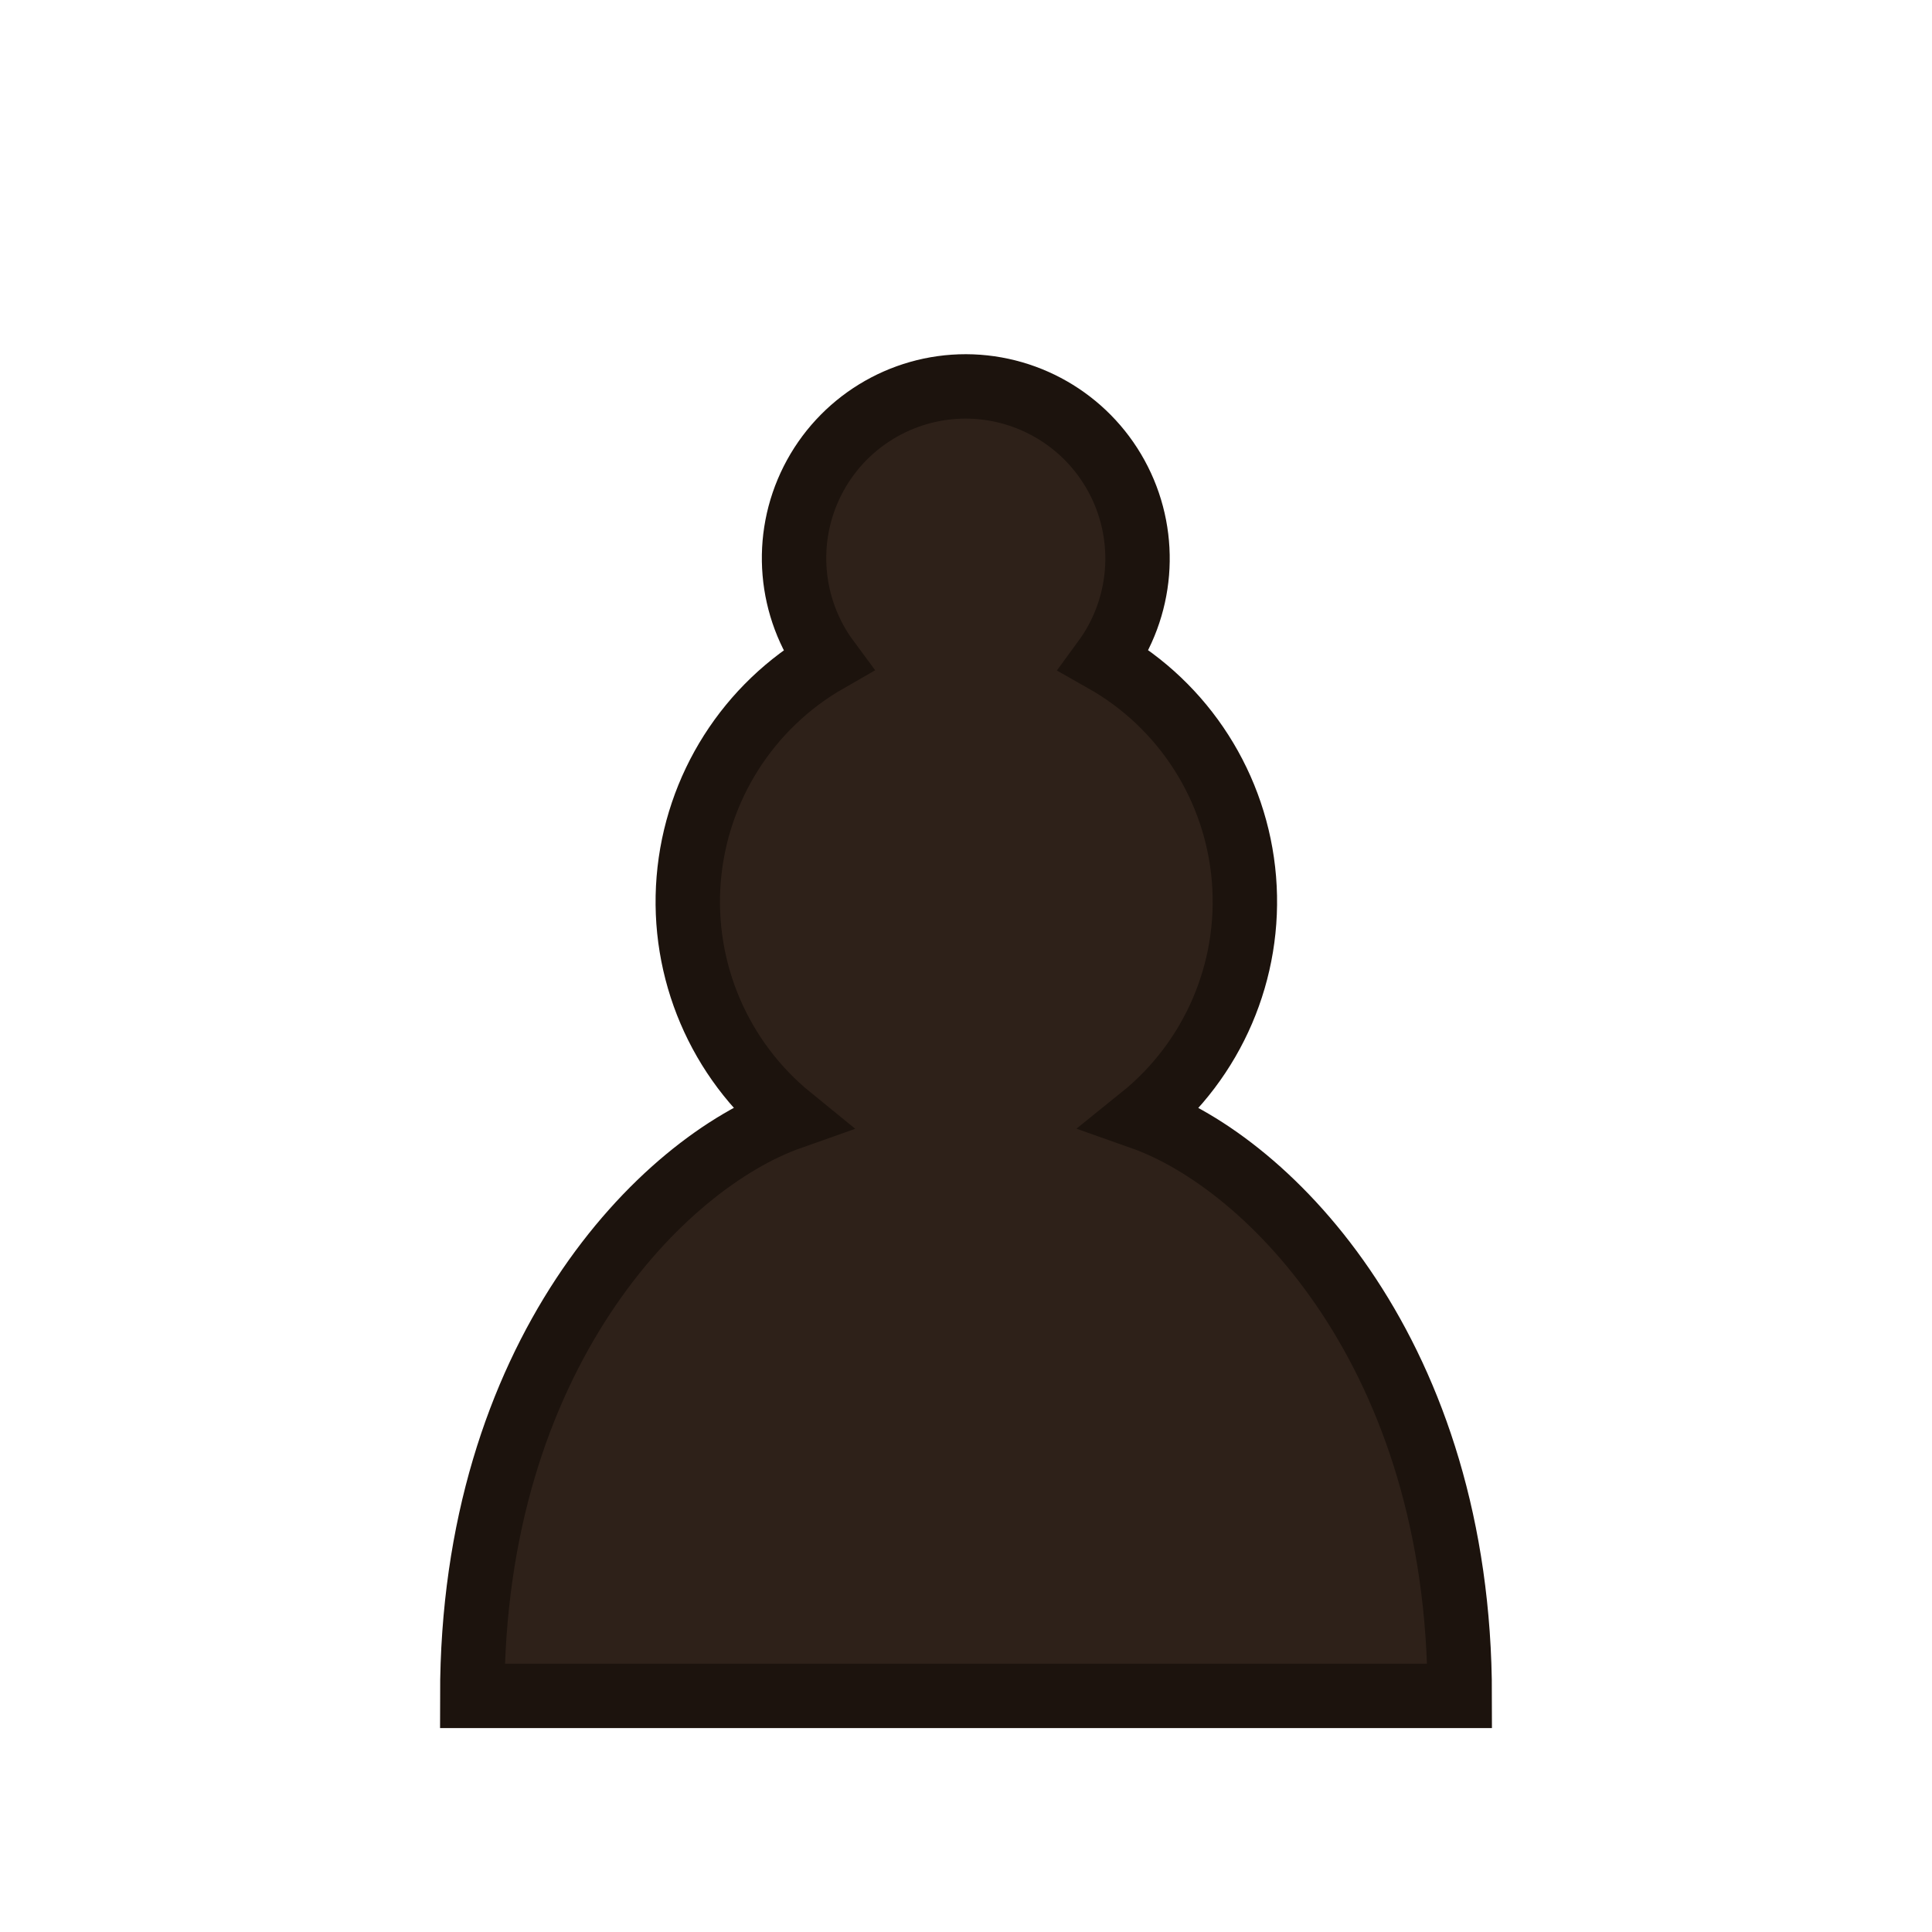
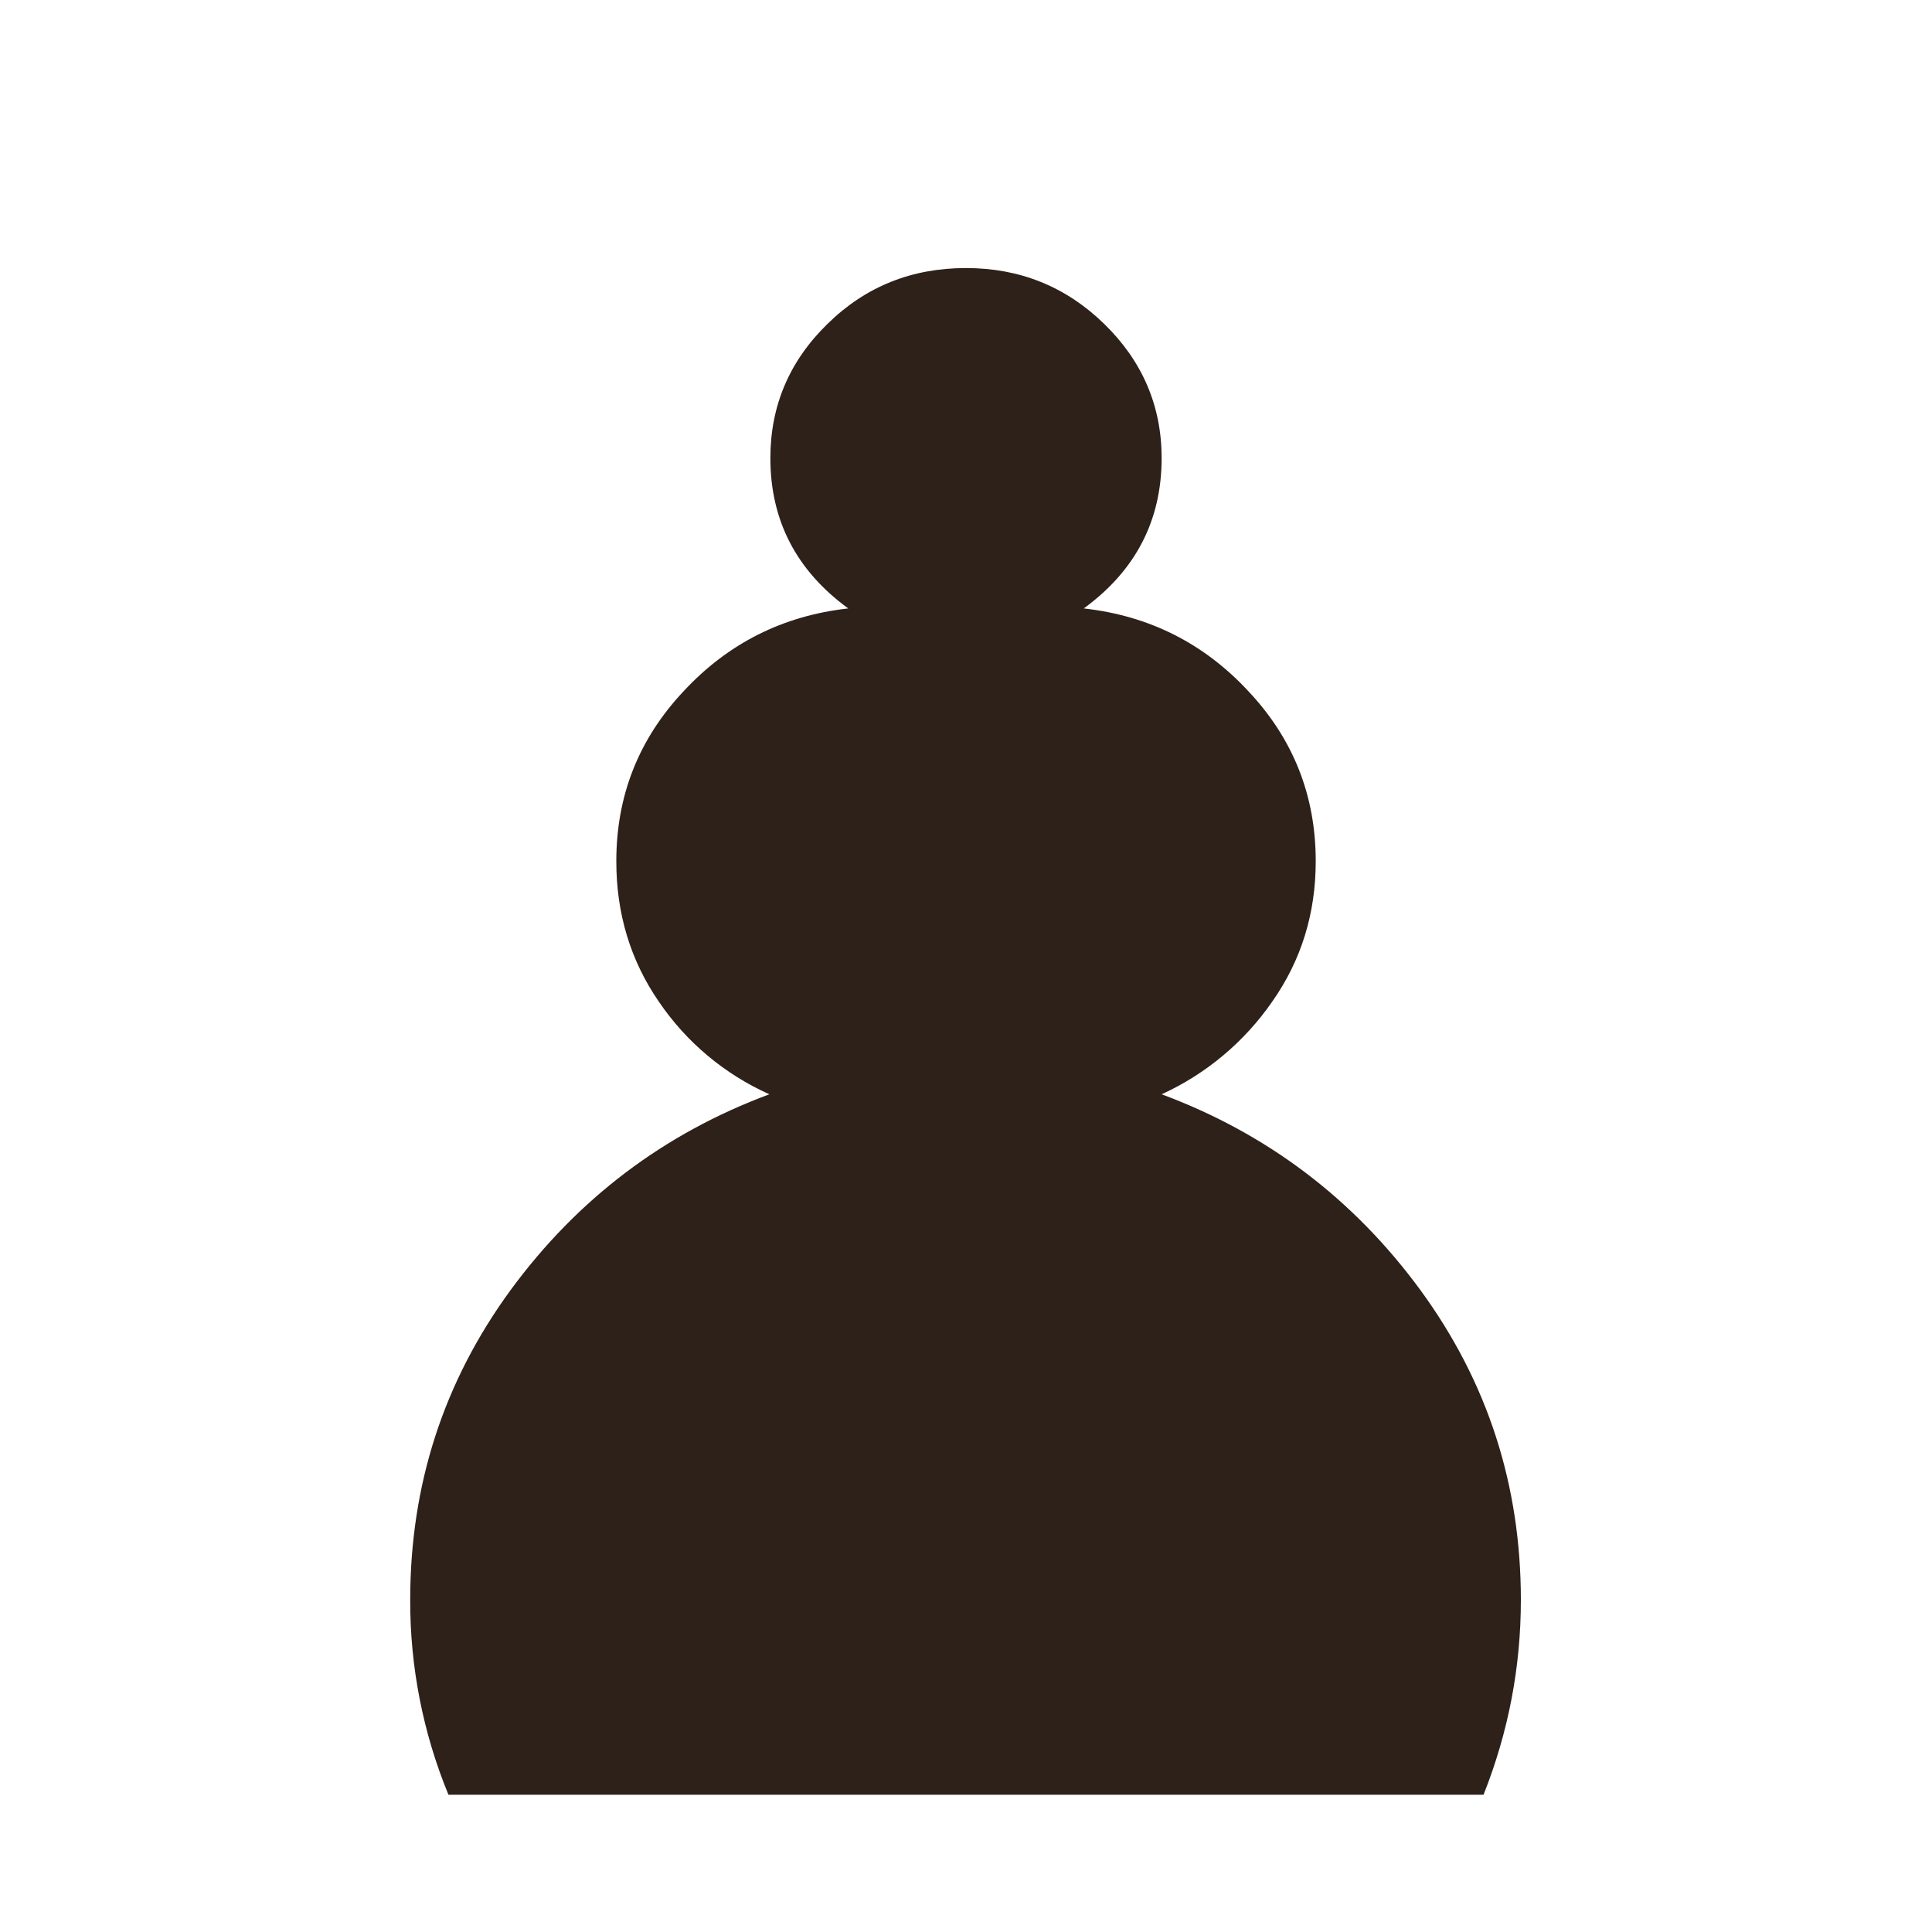
- <svg xmlns="http://www.w3.org/2000/svg" style="color-scheme:light only" width="45" height="45" viewBox="0 0 45 45">
-   <g fill="#2E2119">
-     <path stroke="#1C130D" stroke-linecap="round" stroke-width="1.5" d="M22.5 9a4 4 0 0 0-3.22 6.38 6.48 6.48 0 0 0-.87 10.65c-3 1.06-7.41 5.55-7.41 13.47h23c0-7.92-4.41-12.41-7.41-13.47a6.46 6.46 0 0 0-.87-10.65A4.01 4.01 0 0 0 22.5 9z" />
-   </g>
+ <svg xmlns="http://www.w3.org/2000/svg" width="50mm" height="50mm" fill-rule="evenodd" clip-rule="evenodd" image-rendering="optimizeQuality" shape-rendering="geometricPrecision" text-rendering="geometricPrecision" viewBox="0 0 50 50">
+   <path fill="#2E2119" d="M25 46.448H11.606a13.139 13.139 0 0 1-.99-5.043c0-2.975.863-5.644 2.598-8.018 1.736-2.365 3.971-4.054 6.697-5.067a6.824 6.824 0 0 1-2.861-2.398c-.737-1.071-1.1-2.283-1.1-3.634 0-1.69.575-3.156 1.735-4.392 1.151-1.244 2.574-1.961 4.267-2.15-1.346-.981-2.015-2.283-2.015-3.89 0-1.351.491-2.513 1.482-3.477.982-.964 2.176-1.442 3.581-1.442 1.389 0 2.582.478 3.573 1.442s1.49 2.126 1.49 3.477c0 1.607-.669 2.909-2.015 3.89 1.693.189 3.116.906 4.267 2.15 1.16 1.236 1.736 2.703 1.736 4.392 0 1.351-.373 2.563-1.126 3.634a7.036 7.036 0 0 1-2.862 2.398c2.726 1.013 4.962 2.702 6.697 5.067 1.736 2.374 2.6 5.043 2.6 8.018q0 2.608-.966 5.043z" />
</svg>
